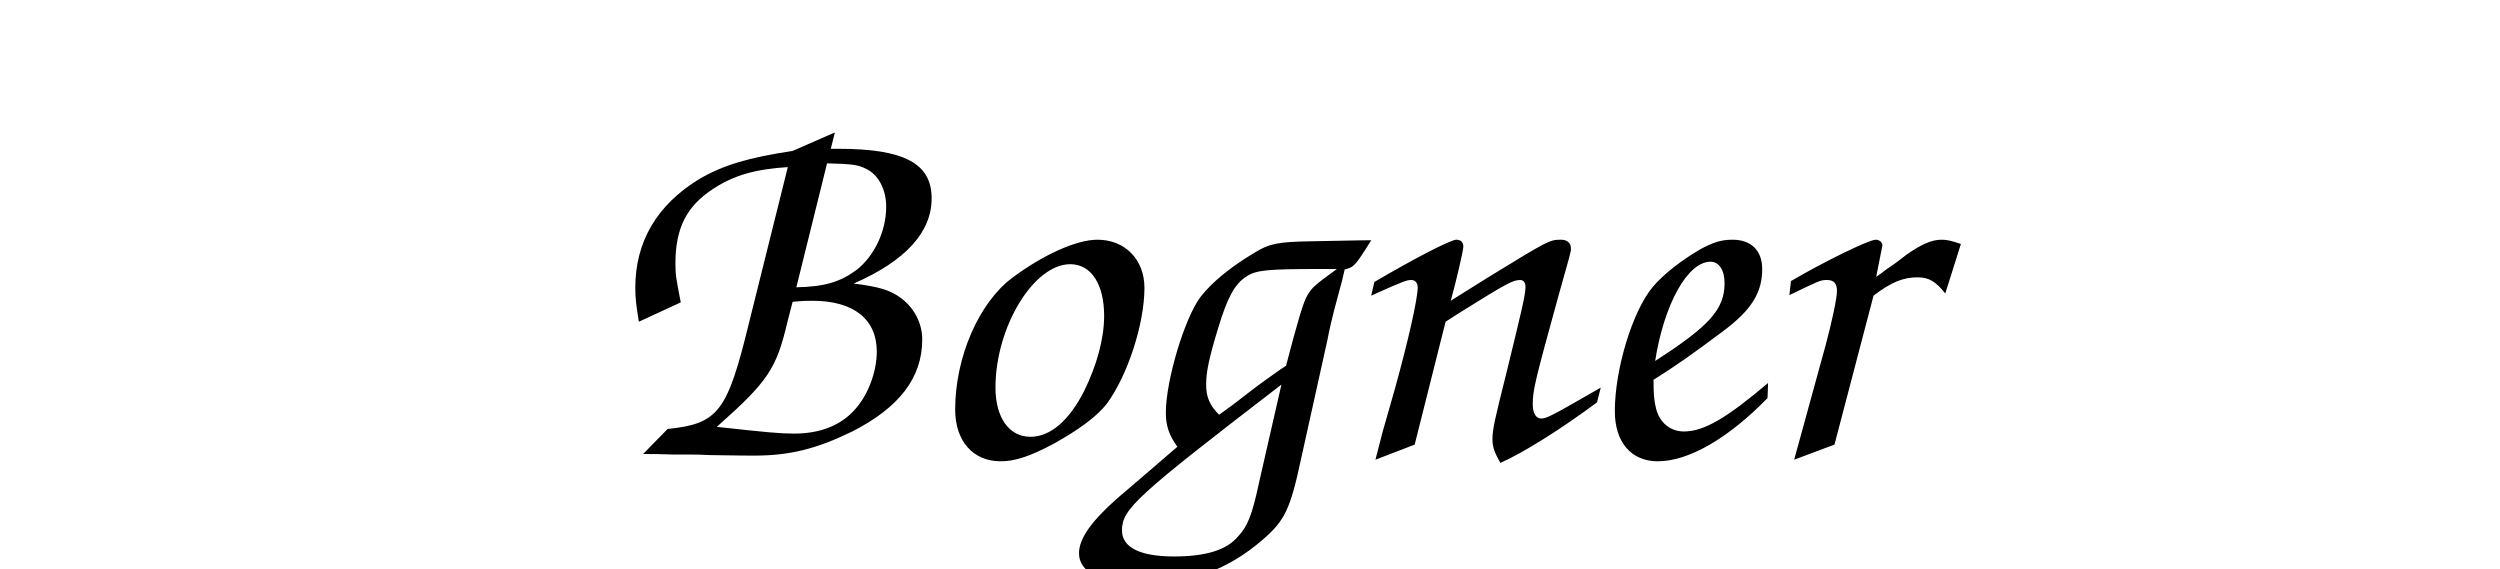
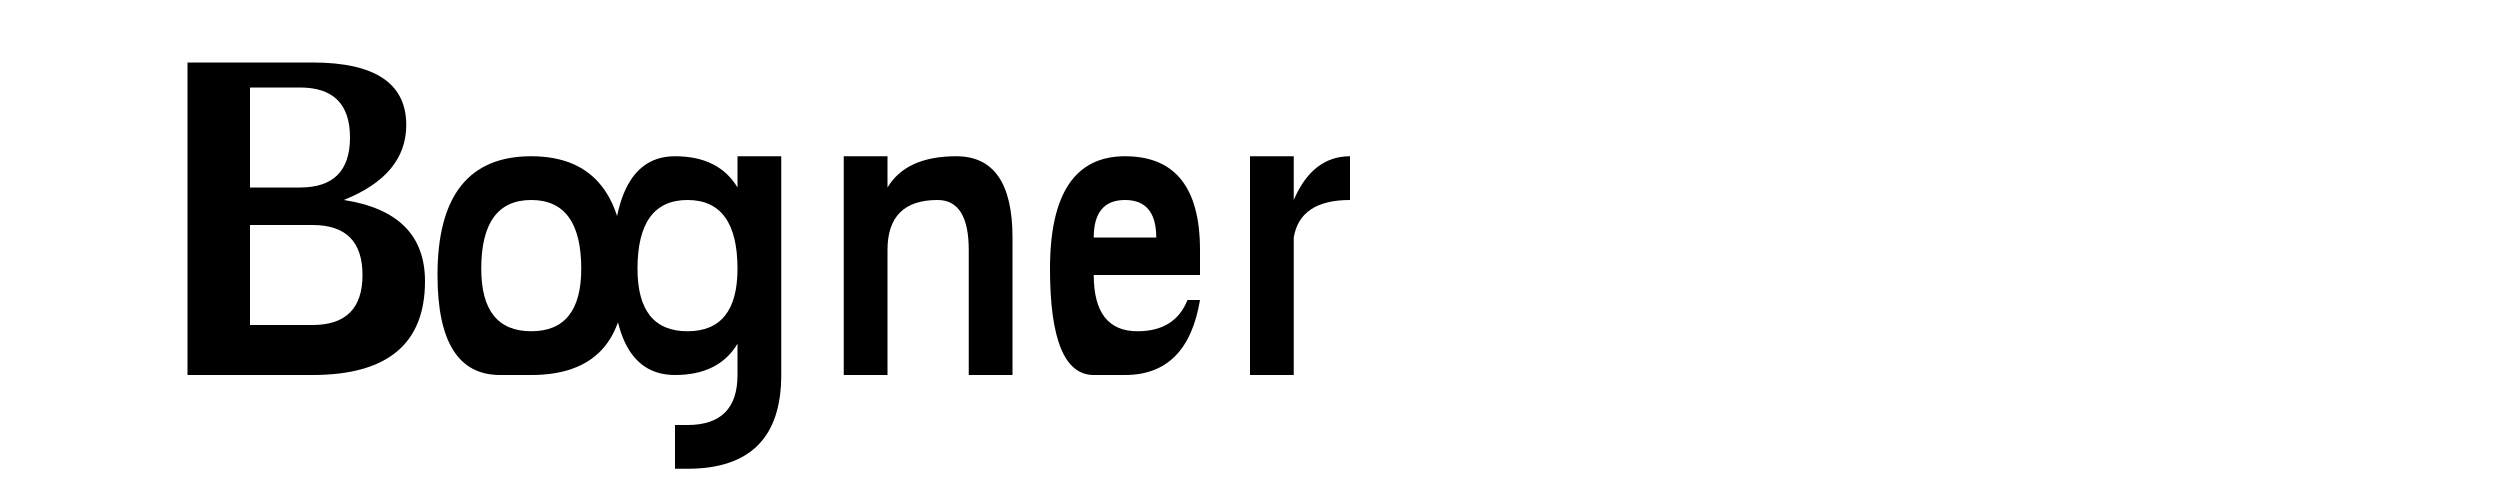
- <svg xmlns="http://www.w3.org/2000/svg" viewBox="0 0 220 50">
-   <text x="110" y="40" font-family="'Brush Script MT',cursive" font-size="46" font-weight="400" font-style="italic" fill="currentColor" text-anchor="middle">Bogner</text>
+ <svg xmlns="http://www.w3.org/2000/svg" viewBox="0 0 400 80">
+   <g fill="currentColor" transform="translate(20,60) scale(1,-1)">
+     <path d="M10 0 L10 50 L30 50 Q45 50 45 40 Q45 32 35 28 Q48 26 48 15 Q48 0 30 0 Z M20 8 L30 8 Q38 8 38 16 Q38 24 30 24 L20 24 Z M20 30 L28 30 Q36 30 36 38 Q36 46 28 46 L20 46 Z" />
+     <path d="M60 0 Q50 0 50 16 Q50 35 65 35 Q80 35 80 16 Q80 0 65 0 Z M65 7 Q73 7 73 17 Q73 28 65 28 Q57 28 57 17 Q57 7 65 7 Z" />
+     <path d="M105 35 L105 0 Q105 -15 90 -15 L88 -15 L88 -8 L90 -8 Q98 -8 98 0 L98 5 Q95 0 88 0 Q78 0 78 17 Q78 35 88 35 Q95 35 98 30 L98 35 Z M90 7 Q98 7 98 17 Q98 28 90 28 Q82 28 82 17 Q82 7 90 7 Z" />
+     <path d="M115 0 L115 35 L122 35 L122 30 Q125 35 133 35 Q142 35 142 22 L142 0 L135 0 L135 20 Q135 28 130 28 Q122 28 122 20 L122 0 Z" />
+     <path d="M155 0 Q148 0 148 17 Q148 35 160 35 Q172 35 172 20 L172 16 L155 16 Q155 7 162 7 Q168 7 170 12 L172 12 Q170 0 160 0 Z M155 22 L165 22 Q165 28 160 28 Q155 28 155 22 Z" />
+     <path d="M180 0 L180 35 L187 35 L187 28 Q190 35 196 35 L196 28 Q188 28 187 22 L187 0 Z" />
+   </g>
</svg>
